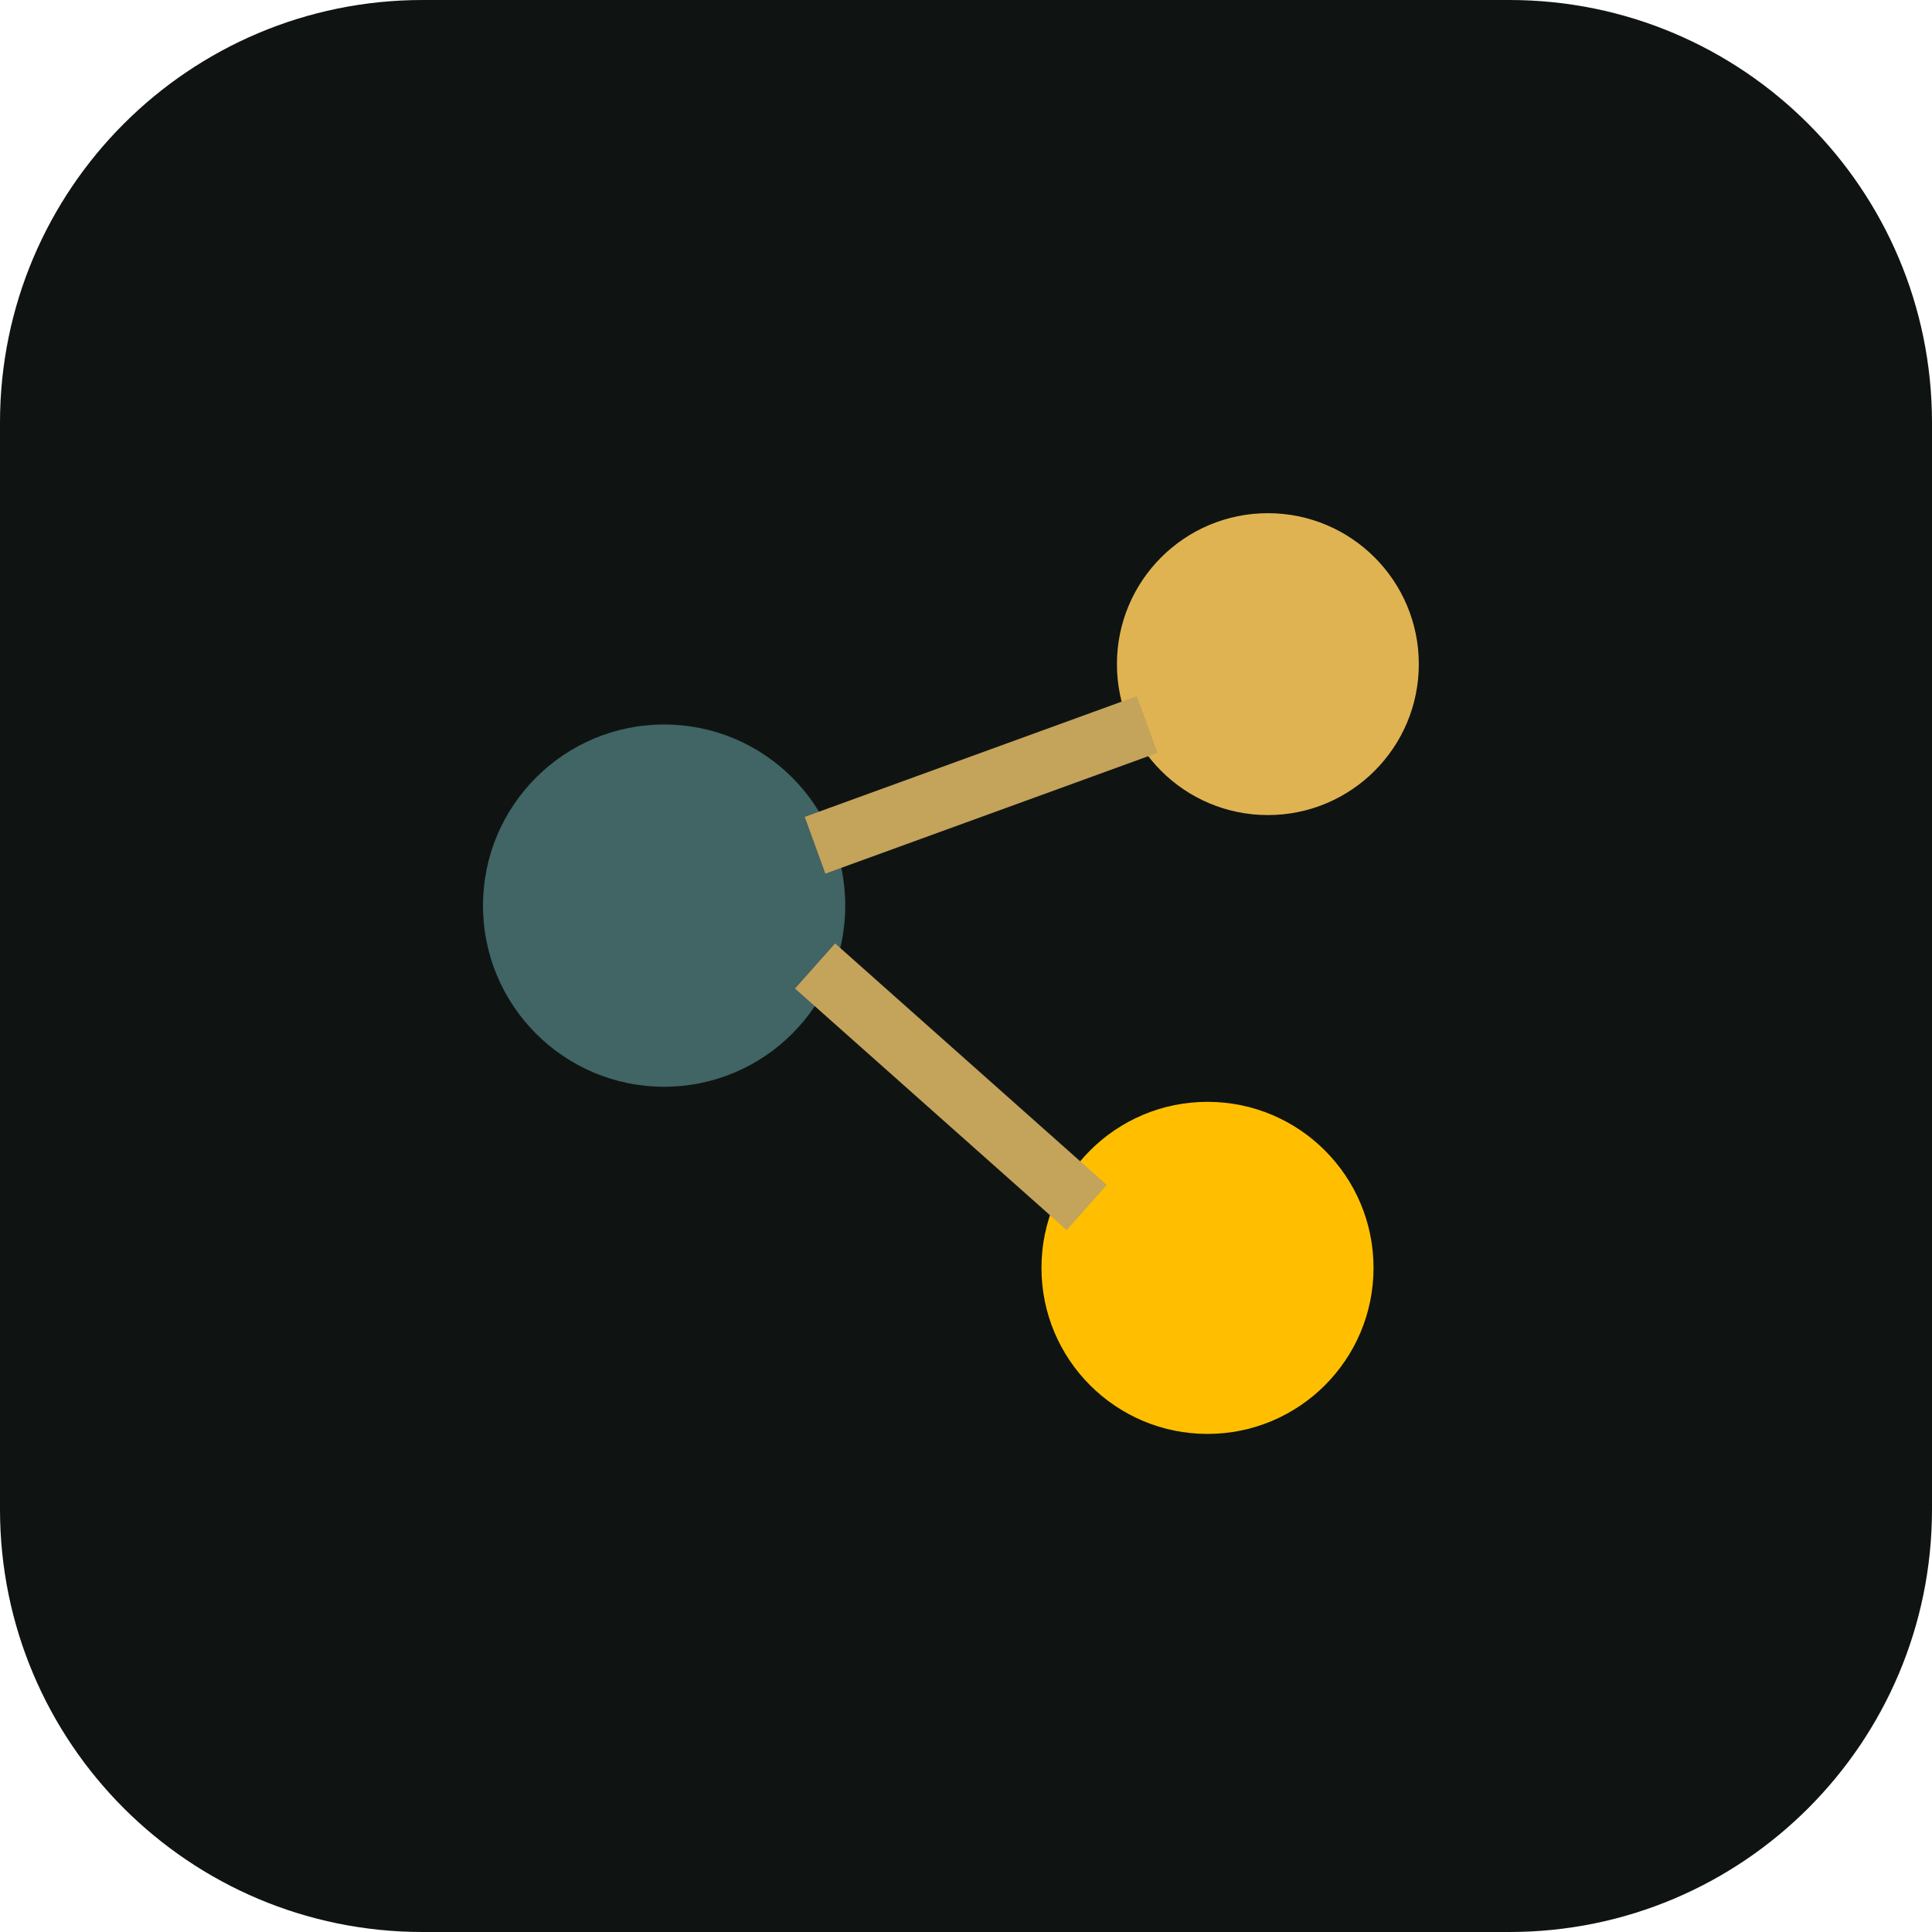
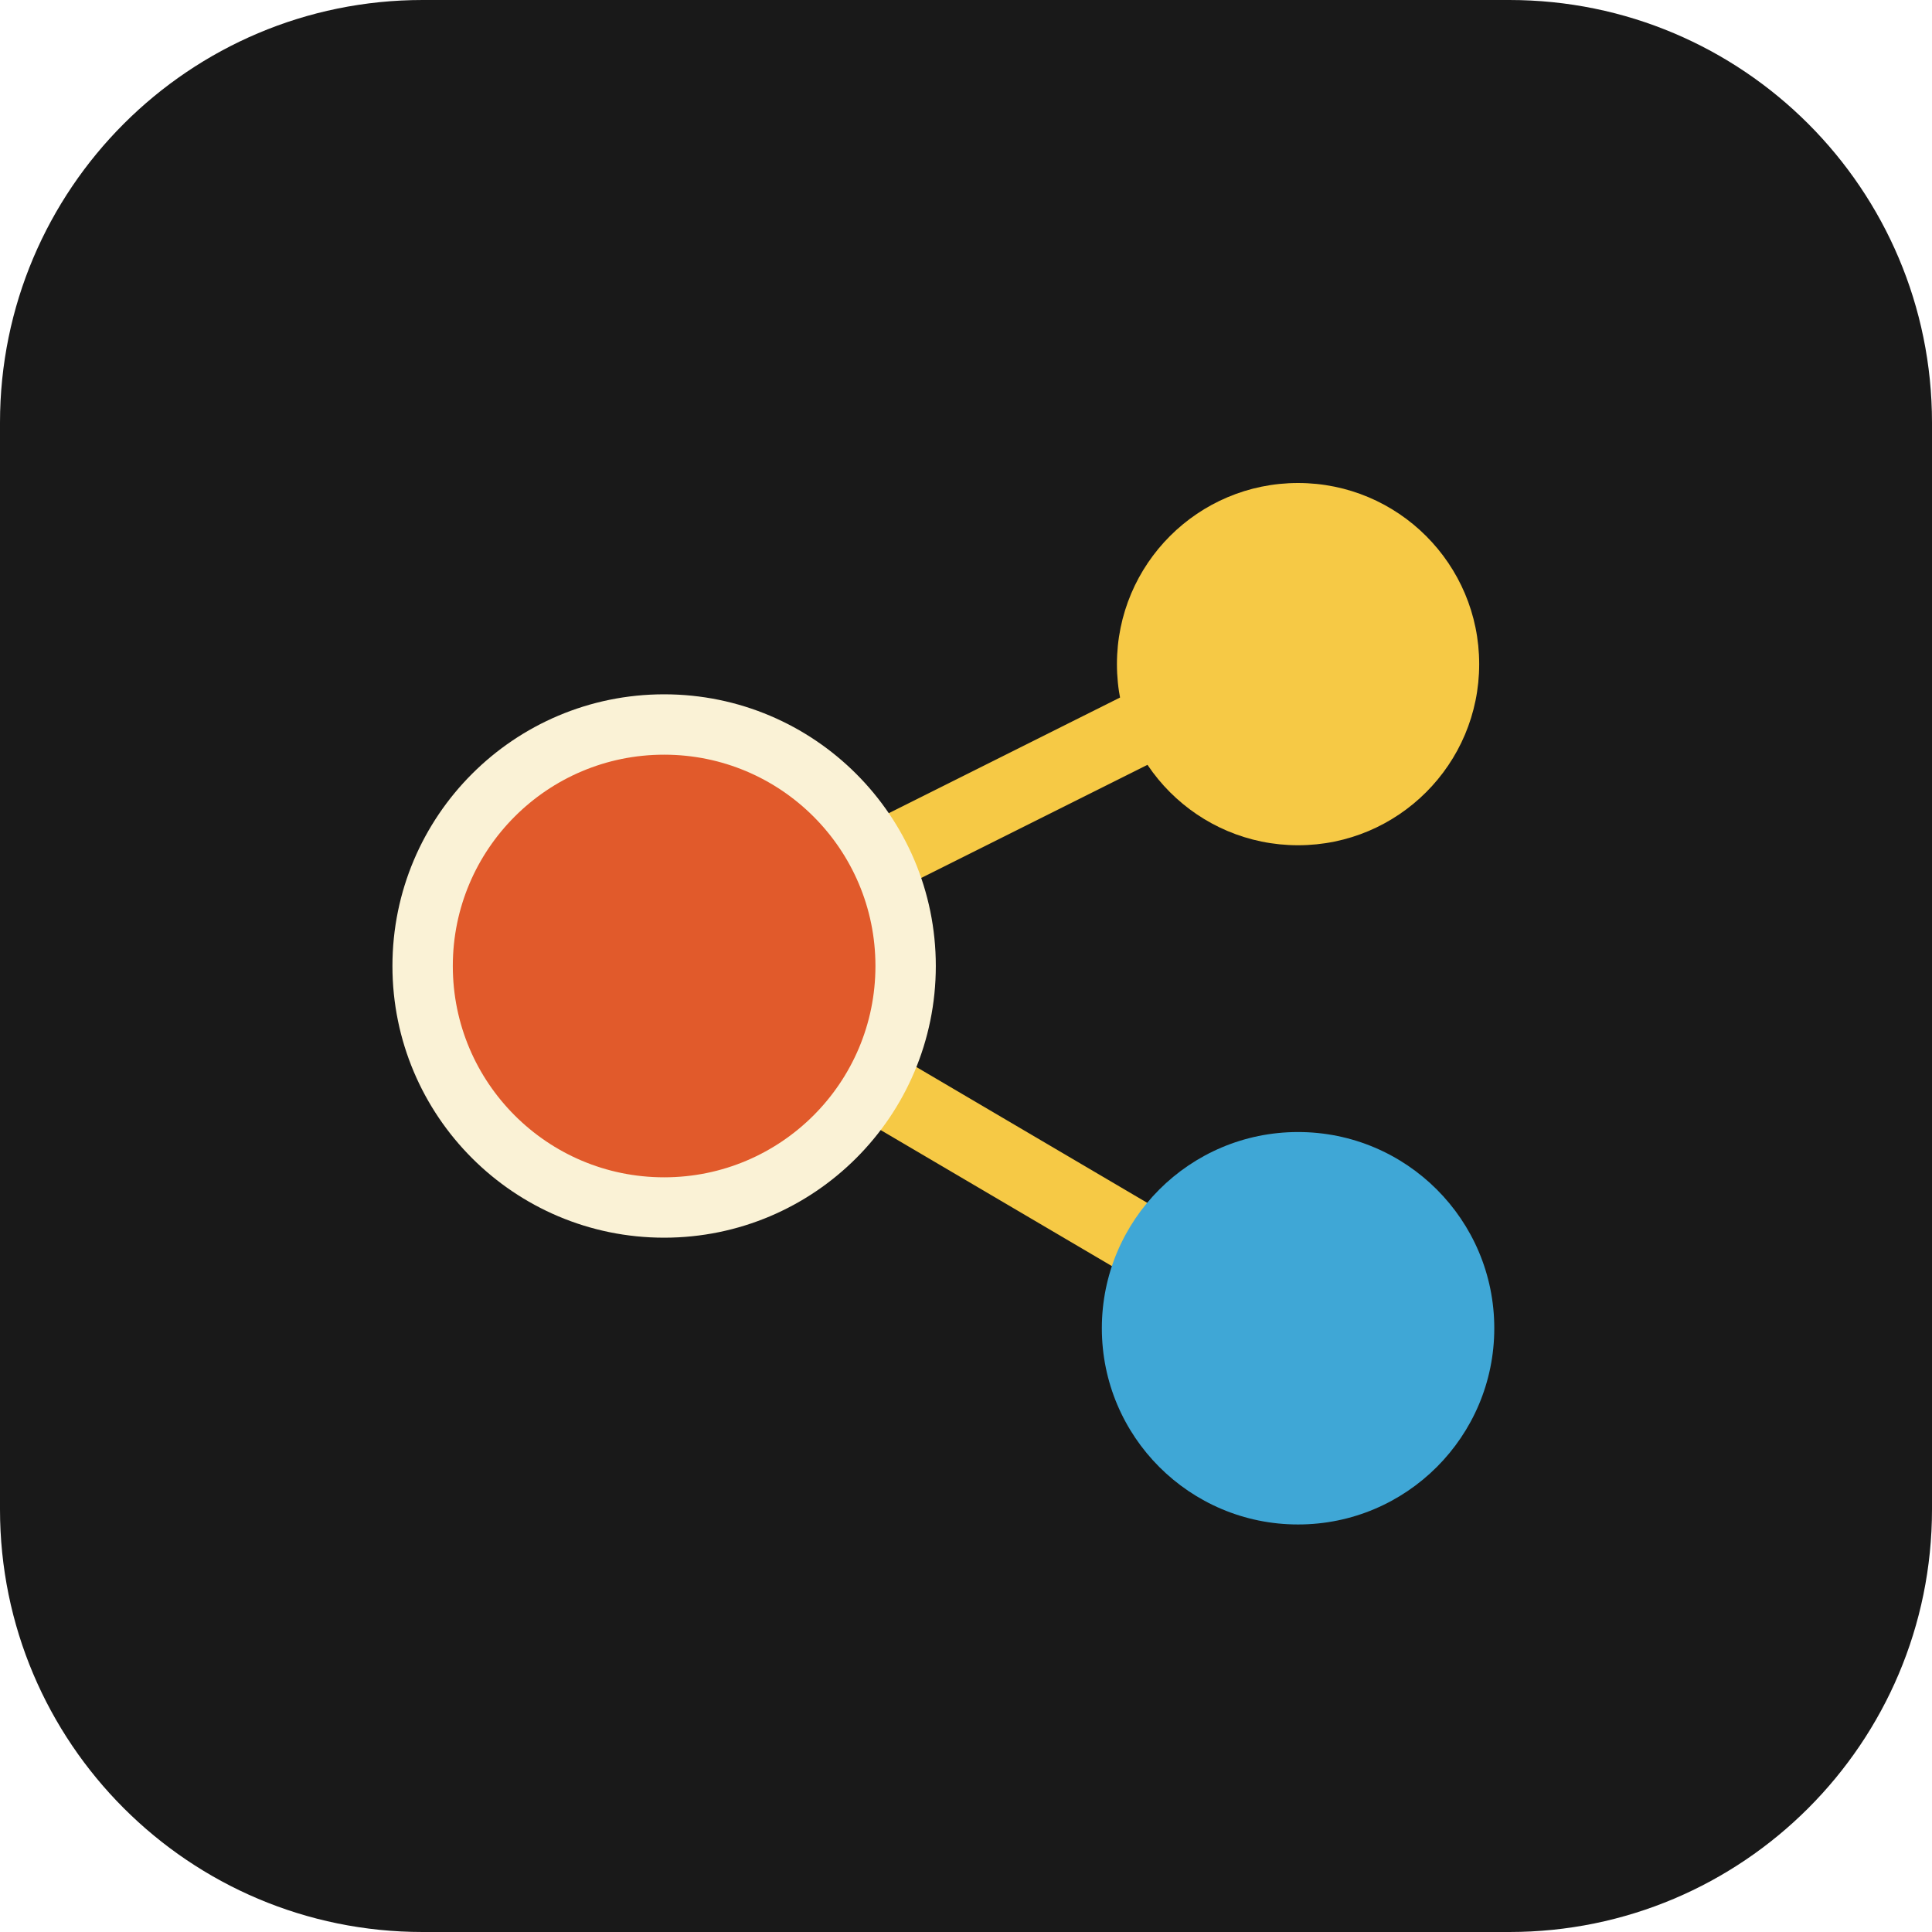
<svg xmlns="http://www.w3.org/2000/svg" viewBox="0 0 64 64" fill="none">
-   <rect width="64" height="64" rx="14" fill="#0f1412" />
-   <circle cx="22" cy="30" r="6" fill="#416464" />
-   <circle cx="42" cy="22" r="5" fill="#e0b352" />
-   <circle cx="40" cy="42" r="5.5" fill="#ffbf00" />
-   <path d="M27 28 L38 24 M27 32 L36 40" stroke="#c4a35a" stroke-width="2" />
+   <rect width="64" height="64" rx="14" fill="#191919" />
+   <path d="M24 31 L40 23 M24 33 L41 43" stroke="#f6c945" stroke-width="2.4" stroke-linecap="round" />
+   <circle cx="22" cy="32" r="8" fill="#e15a2b" />
+   <circle cx="43" cy="22" r="6" fill="#f6c945" />
+   <circle cx="43" cy="44" r="6.5" fill="#3fa7d6" />
+   <circle cx="22" cy="32" r="8" stroke="#faf2d6" stroke-width="2" />
</svg>
